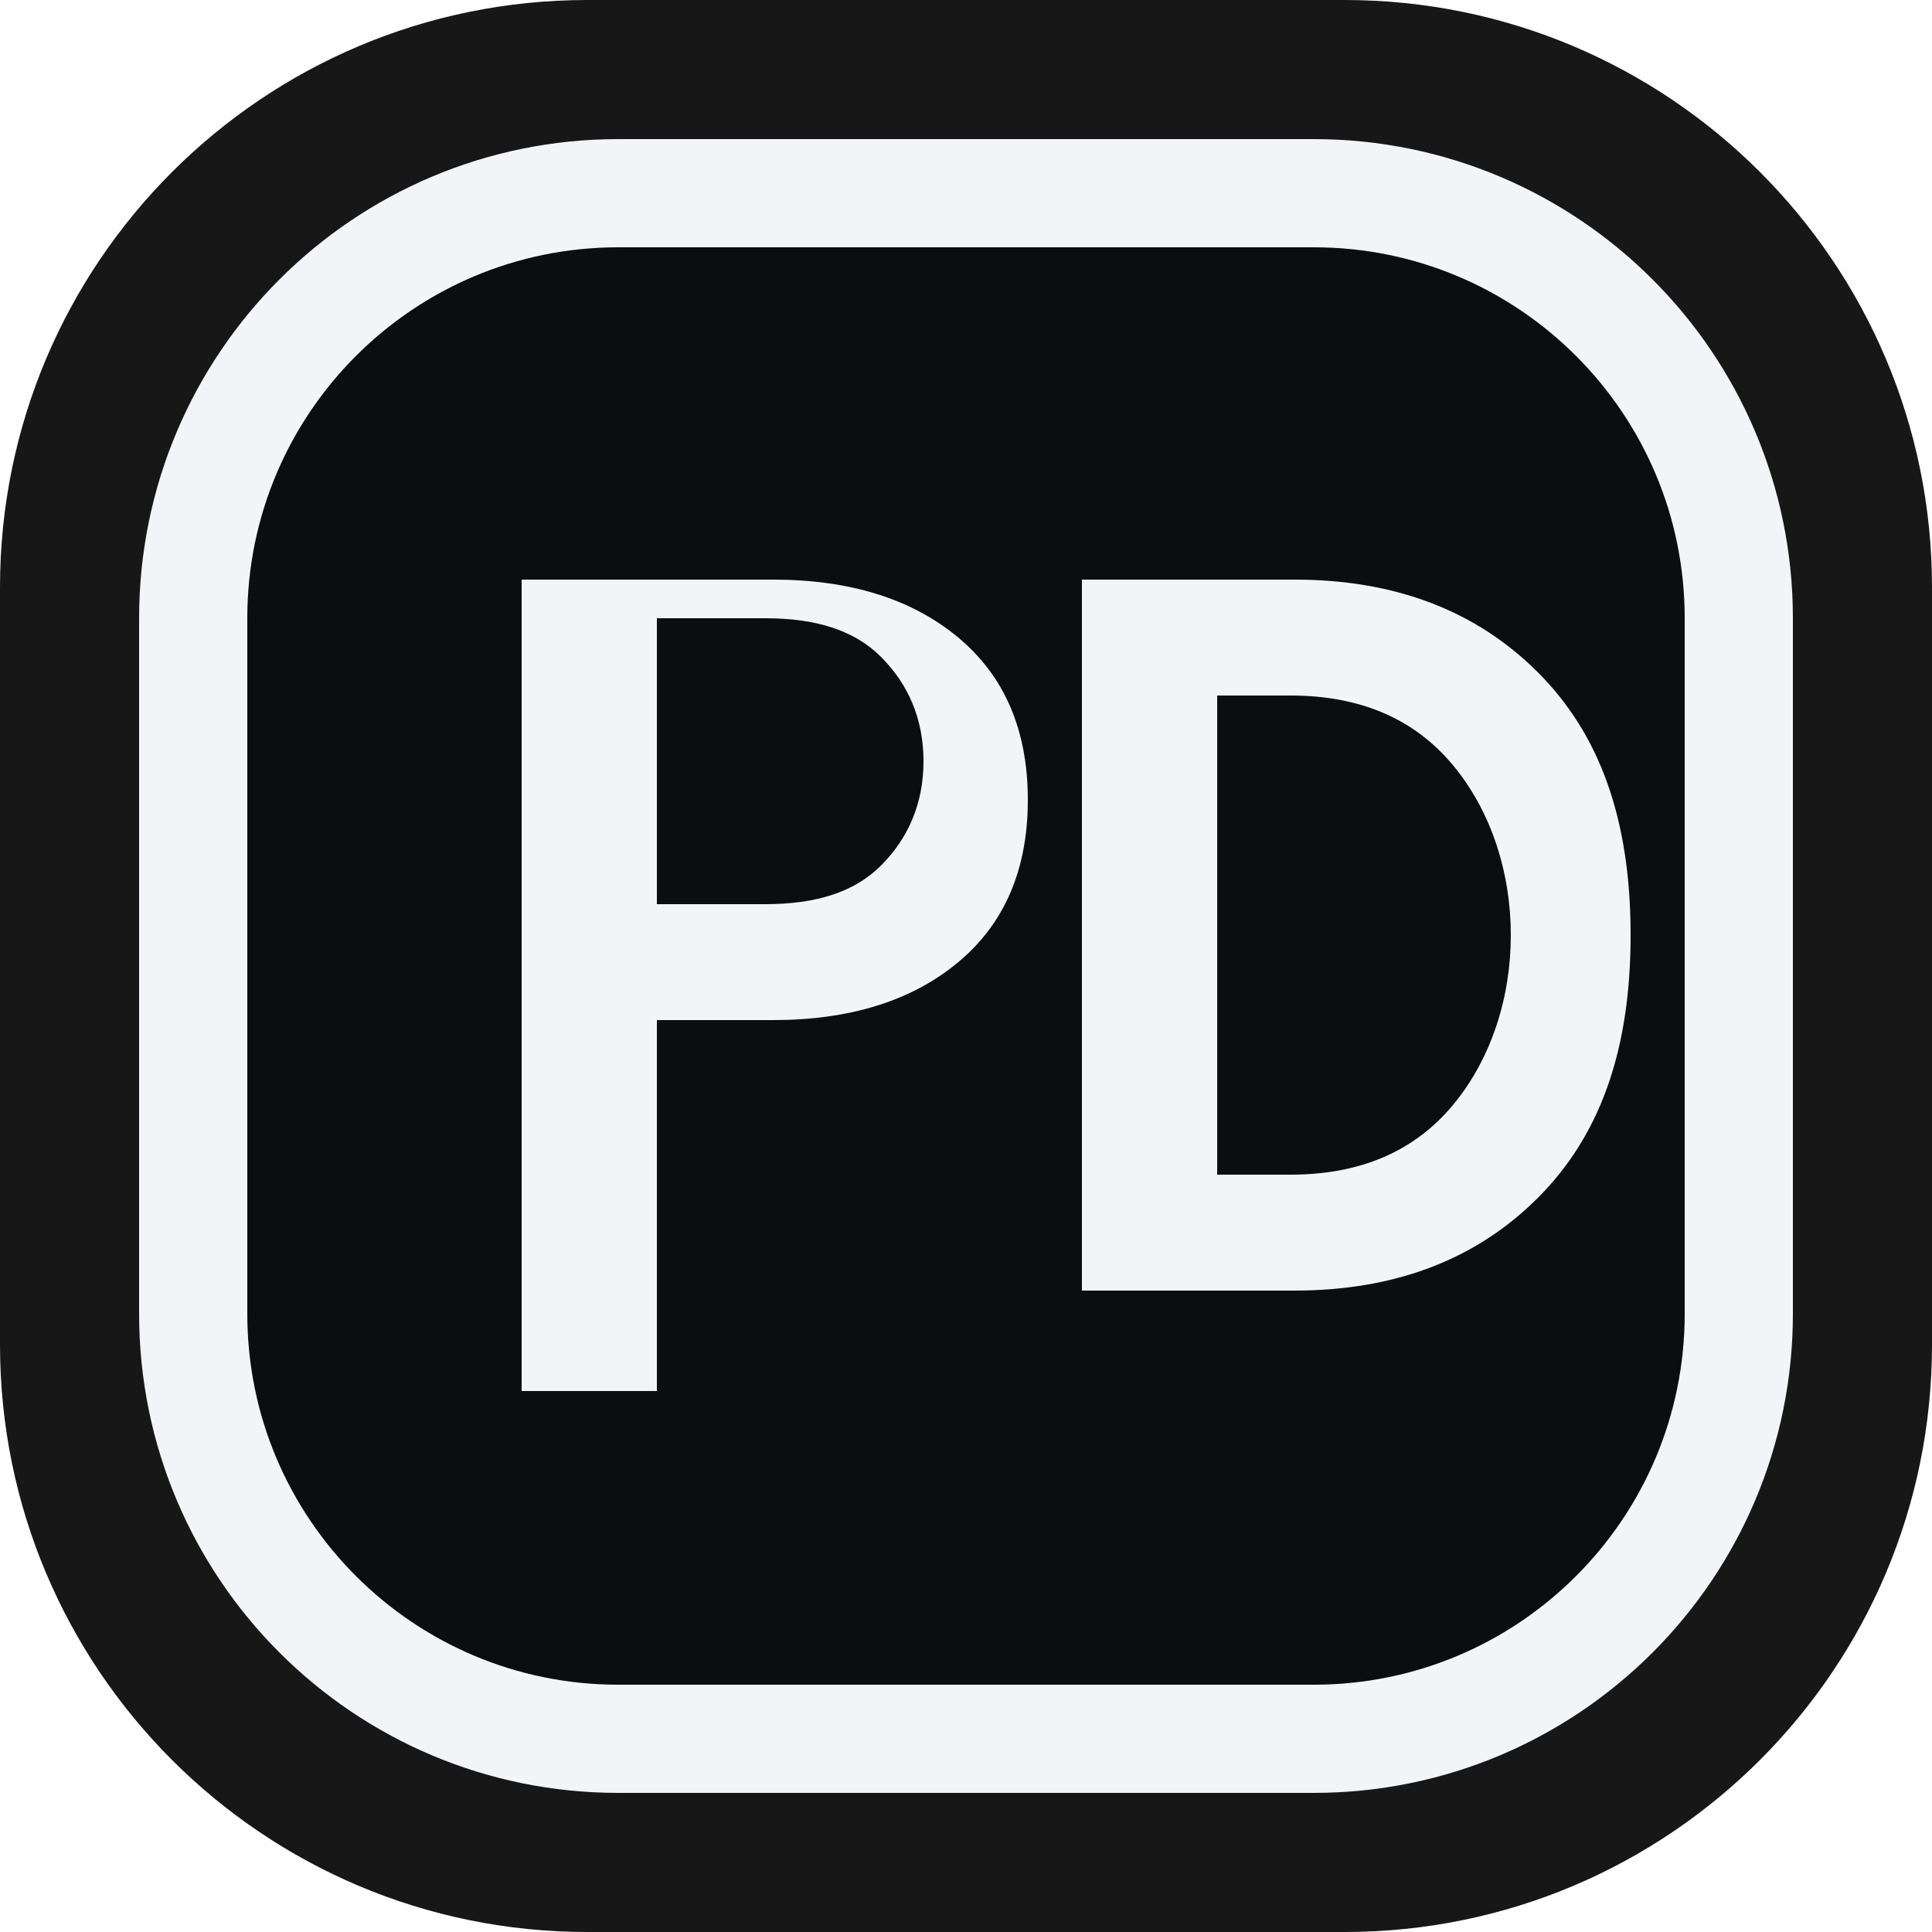
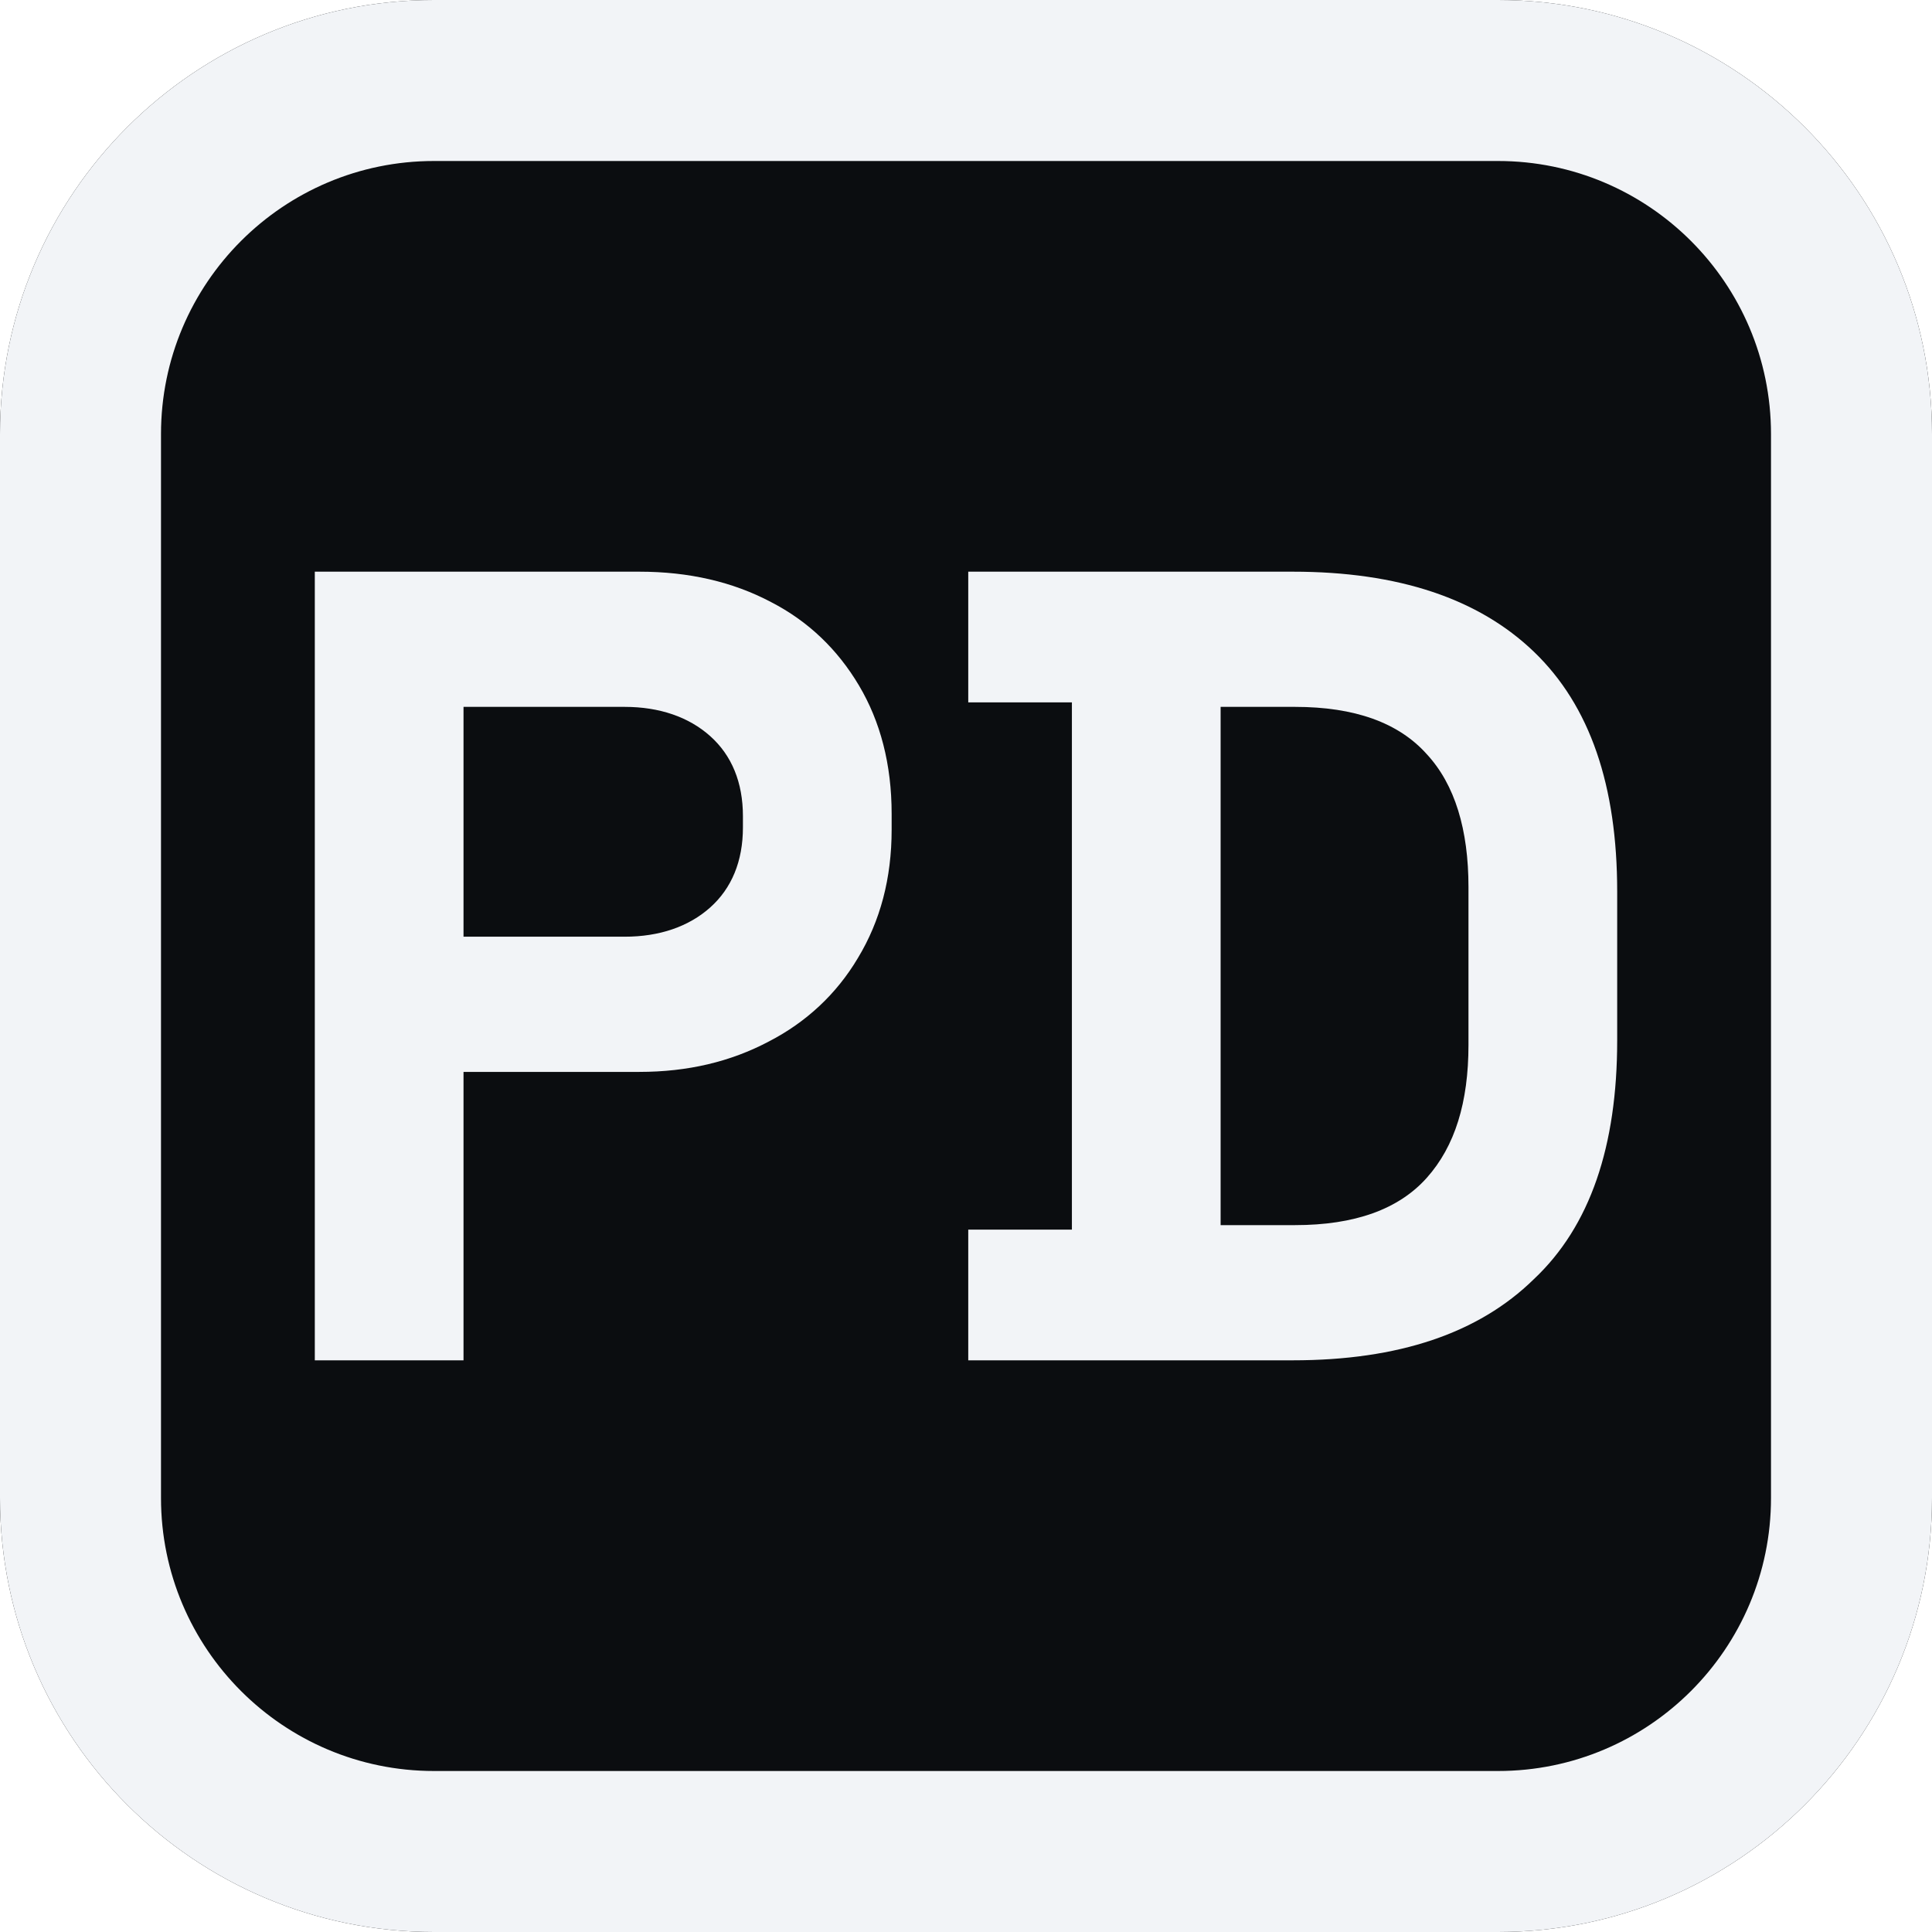
- <svg xmlns="http://www.w3.org/2000/svg" width="1000" height="1000" viewBox="0 0 1000 1000">
-   <rect width="1000" height="1000" rx="304" fill="#171717" />
-   <rect x="100" y="100" width="800" height="800" rx="220" fill="#0B0D10" stroke="#F2F4F7" stroke-width="56" />
-   <path d="M270 720V300h130c40 0 72 10 96 30s36 48 36 84c0 36-12 64-36 84s-56 30-96 30H340v192H270zm70-252h56c26 0 46-6 60-20 14-14 22-32 22-54s-8-40-22-54c-14-14-34-20-60-20H340v148z" fill="#F2F4F7" />
-   <path d="M560 720V300h110c52 0 94 16 126 48s48 76 48 136c0 60-16 104-48 136s-74 48-126 48H560v52zm70-112h38c36 0 64-12 84-36s30-56 30-88c0-32-10-64-30-88s-48-36-84-36H630v248z" fill="#F2F4F7" />
+ <svg xmlns="http://www.w3.org/2000/svg" width="100%" height="100%" viewBox="0 0 1000 1000" version="1.1" xml:space="preserve" style="fill-rule:evenodd;clip-rule:evenodd;stroke-linejoin:round;stroke-miterlimit:2;">
+   <path d="M1000,304.348L1000,695.652C1000,863.626 863.626,1000 695.652,1000L304.348,1000C136.374,1000 0,863.626 0,695.652L0,304.348C0,136.374 136.374,0 304.348,0L695.652,0C863.626,0 1000,136.374 1000,304.348Z" style="fill:rgb(23,23,23);" />
+   <g transform="matrix(1.330404,0,0,1.330404,-152.0211,-188.0492)">
+     <path d="M865.918,310.197L865.918,724.149C865.918,817.34 790.259,892.999 697.069,892.999L283.116,892.999C189.926,892.999 114.267,817.34 114.267,724.149L114.267,310.197C114.267,217.006 189.926,141.347 283.116,141.347L697.069,141.347C790.259,141.347 865.918,217.006 865.918,310.197Z" style="fill:rgb(11,13,16);" />
+     <path d="M865.918,310.197L865.918,724.149C865.918,817.34 790.259,892.999 697.069,892.999L283.116,892.999C189.926,892.999 114.267,817.34 114.267,724.149L114.267,310.197C114.267,217.006 189.926,141.347 283.116,141.347L697.069,141.347C790.259,141.347 865.918,217.006 865.918,310.197ZM803.28,310.197C803.28,251.577 755.689,203.985 697.069,203.985L283.116,203.985C224.496,203.985 176.904,251.577 176.904,310.197L176.904,724.149C176.904,782.769 224.496,830.361 283.116,830.361L697.069,830.361C755.689,830.361 803.28,782.769 803.28,724.149L803.28,310.197Z" style="fill:rgb(242,244,247);" />
+   </g>
+   <g transform="matrix(11.66284,0,0,11.66284,-2848.877,-4305.237)">
+     <g transform="matrix(50,0,0,50,254.9407,429.5125)">
+       <path d="M0.066,-0L0.066,-0.7L0.354,-0.7C0.398,-0.7 0.437,-0.691 0.471,-0.673C0.504,-0.656 0.53,-0.631 0.549,-0.599C0.568,-0.567 0.578,-0.529 0.578,-0.485L0.578,-0.471C0.578,-0.428 0.568,-0.39 0.548,-0.357C0.529,-0.325 0.502,-0.3 0.469,-0.283C0.435,-0.265 0.397,-0.256 0.354,-0.256L0.198,-0.256L0.198,-0L0.066,-0ZM0.198,-0.376L0.341,-0.376C0.372,-0.376 0.398,-0.385 0.417,-0.402C0.436,-0.419 0.446,-0.443 0.446,-0.473L0.446,-0.483C0.446,-0.513 0.436,-0.537 0.417,-0.554C0.398,-0.571 0.372,-0.58 0.341,-0.58L0.198,-0.58L0.198,-0.376Z" style="fill:rgb(242,244,247);fill-rule:nonzero;" />
+     </g>
+     <g transform="matrix(50,0,0,50,284.9407,429.5125)">
+       <path d="M0.046,-0L0.046,-0.116L0.138,-0.116L0.138,-0.584L0.046,-0.584L0.046,-0.7L0.334,-0.7C0.428,-0.7 0.499,-0.676 0.548,-0.629C0.598,-0.581 0.622,-0.51 0.622,-0.416L0.622,-0.284C0.622,-0.19 0.598,-0.119 0.548,-0.072C0.499,-0.024 0.428,-0 0.334,-0L0.046,-0ZM0.27,-0.12L0.336,-0.12C0.389,-0.12 0.428,-0.134 0.453,-0.162C0.478,-0.19 0.49,-0.229 0.49,-0.28L0.49,-0.42C0.49,-0.471 0.478,-0.511 0.453,-0.538C0.428,-0.566 0.389,-0.58 0.336,-0.58L0.27,-0.58L0.27,-0.12Z" style="fill:rgb(242,244,247);fill-rule:nonzero;" />
+     </g>
+     <g transform="matrix(50,0,0,50,318.2407,429.5125)">
+         </g>
+   </g>
</svg>
